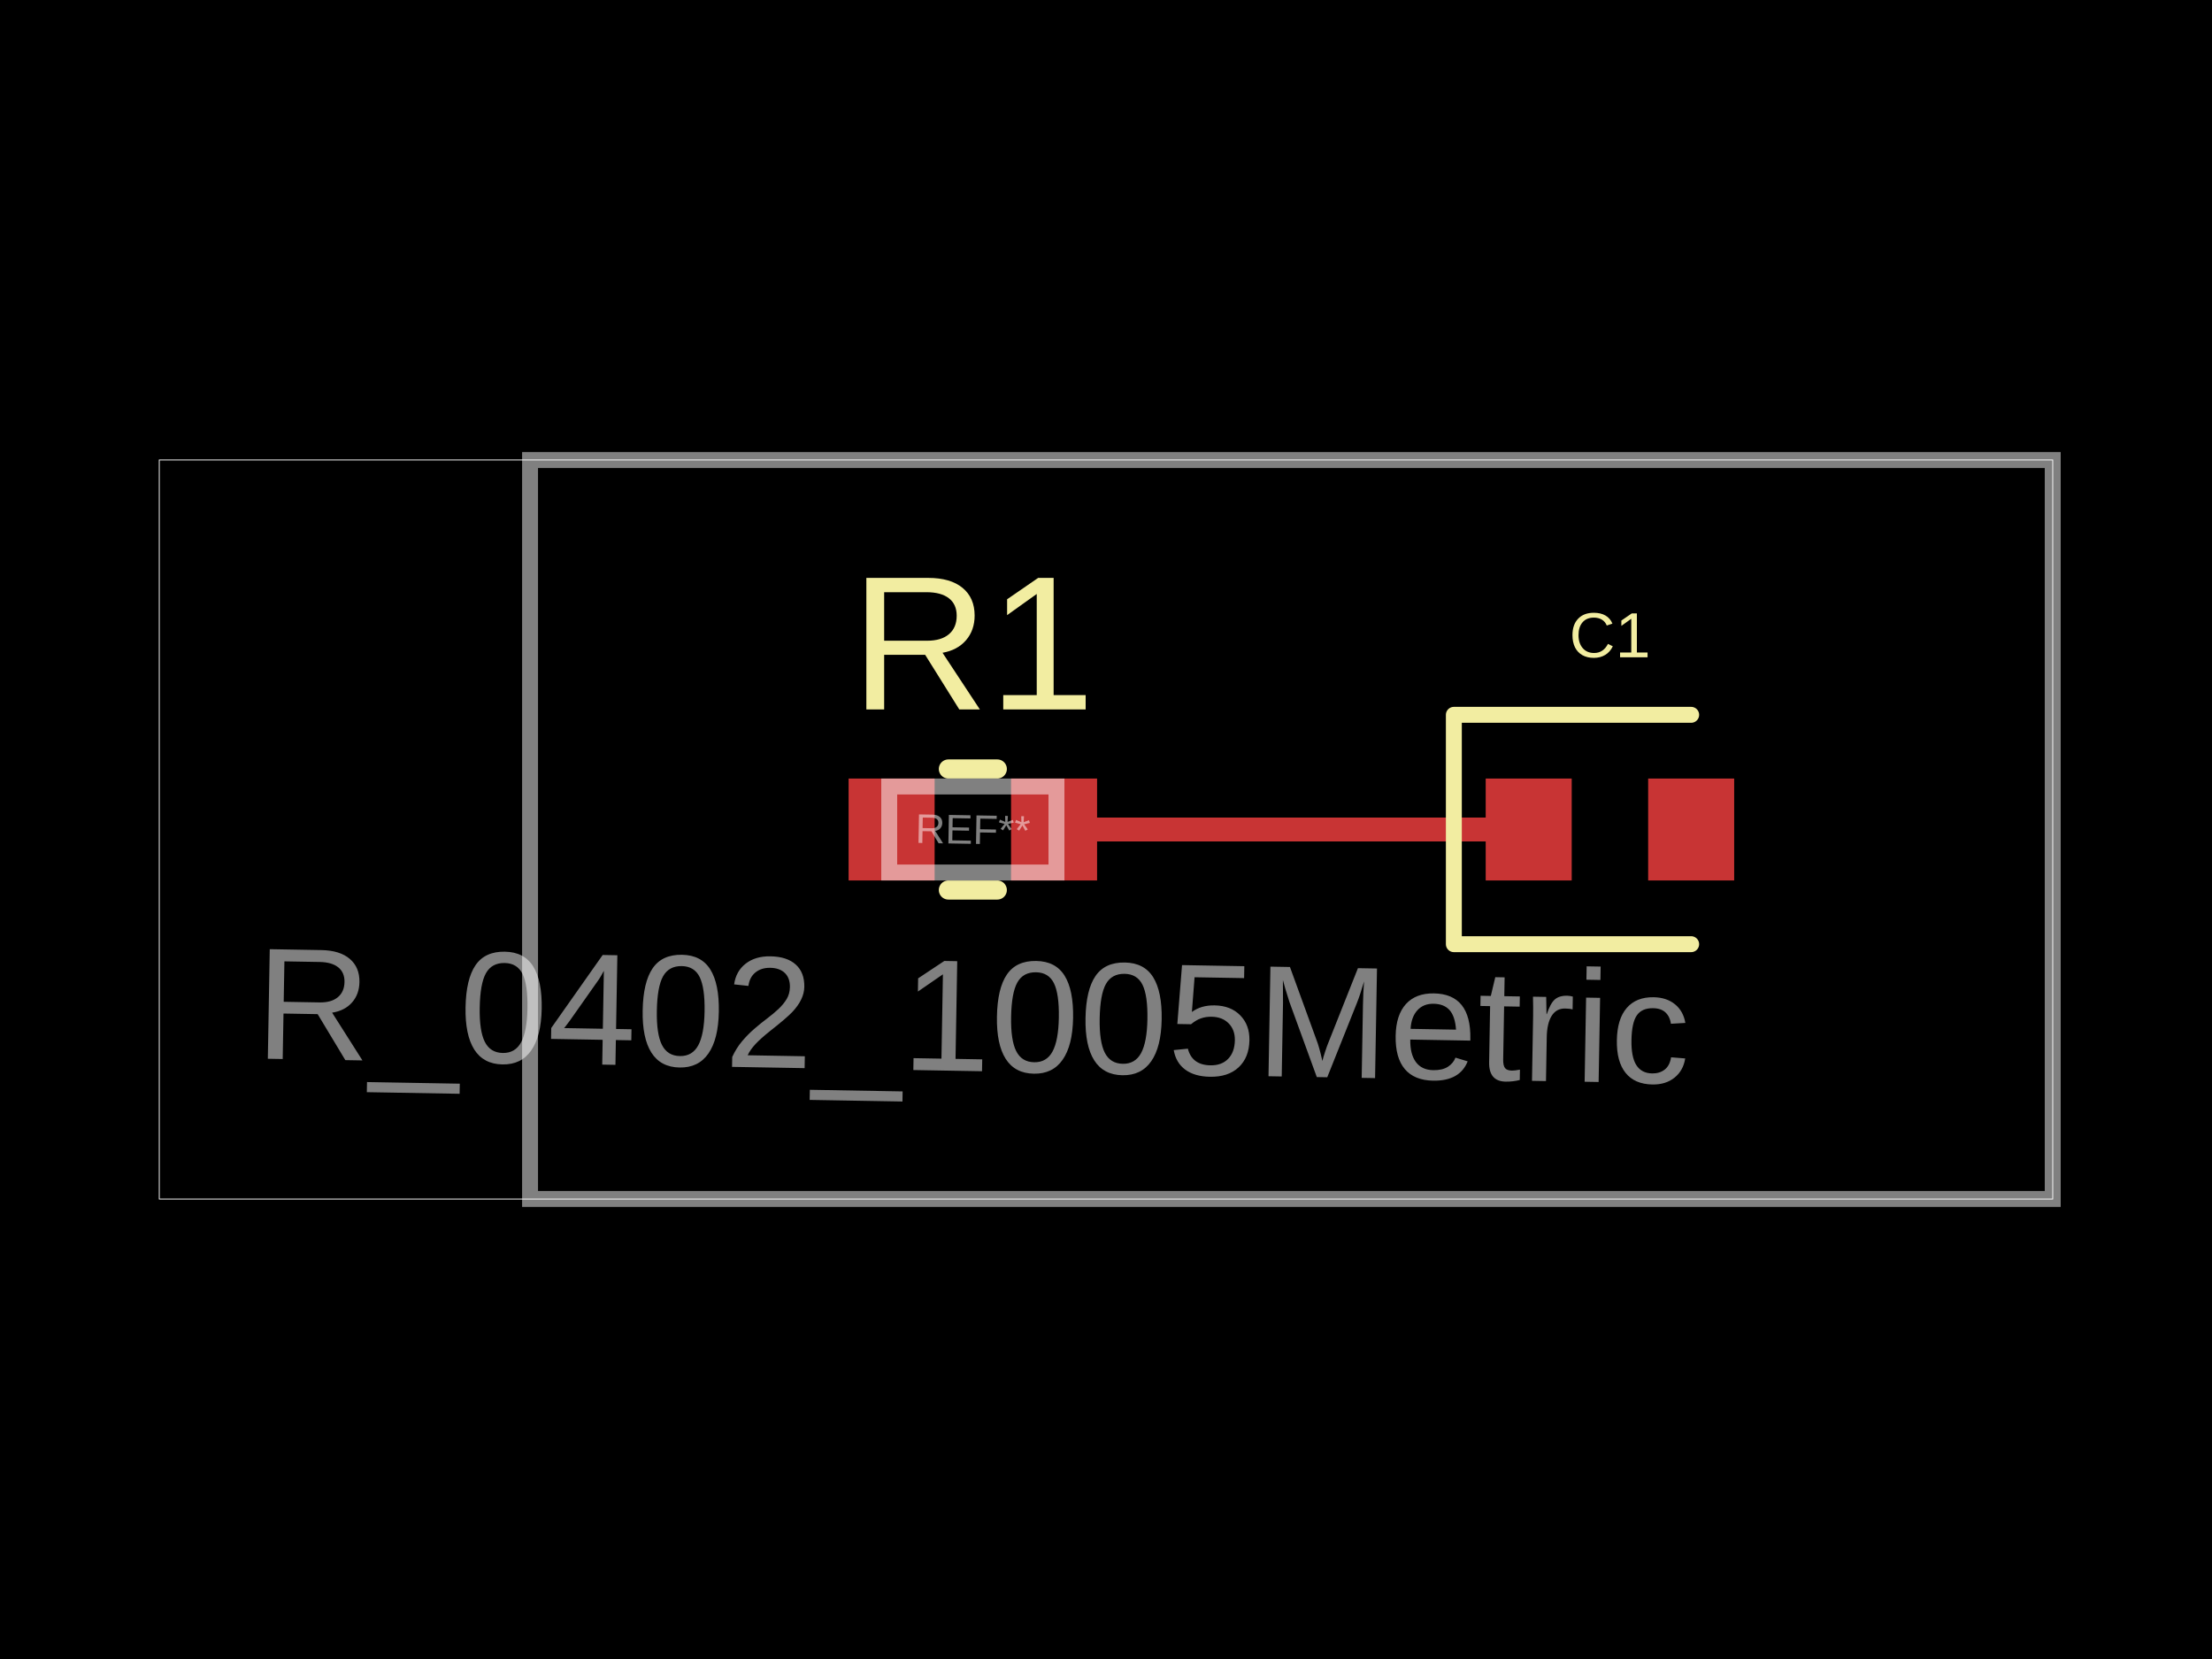
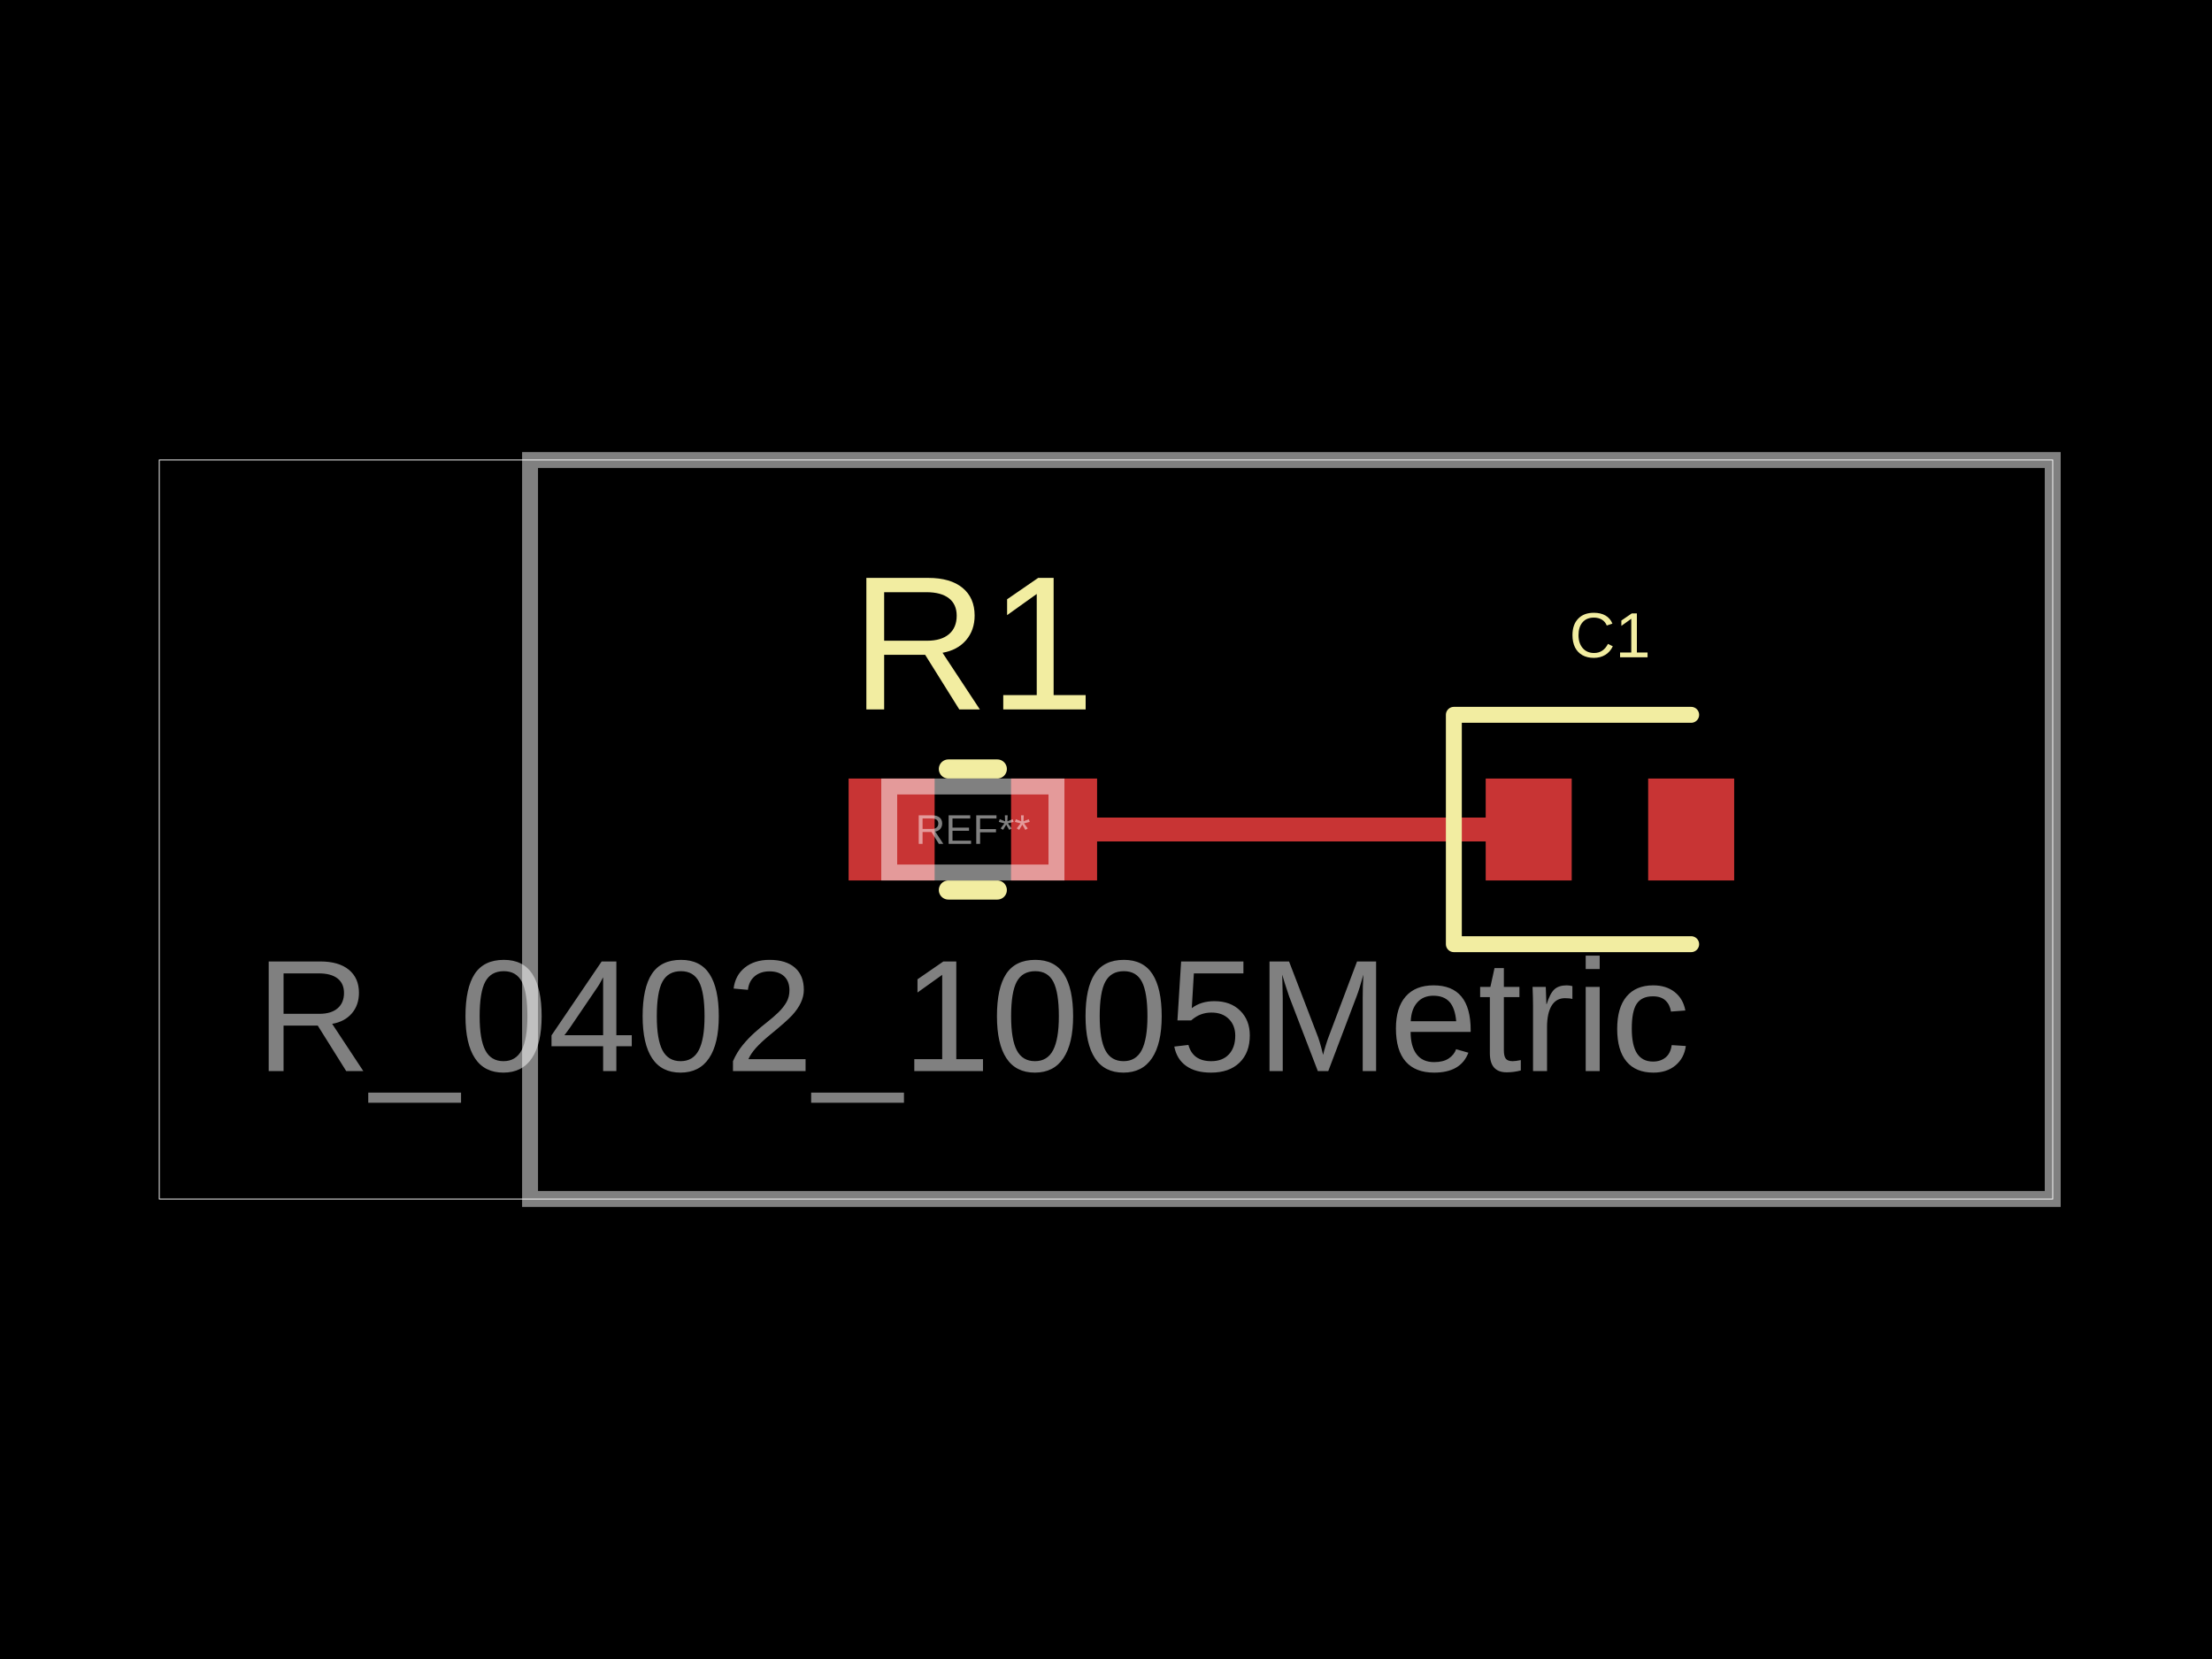
- <svg xmlns="http://www.w3.org/2000/svg" width="800" height="600" data-software-used-string="@tscircuit/core@0.0.1449">
+ <svg xmlns="http://www.w3.org/2000/svg" width="800" height="600" data-software-used-string="@tscircuit/core@0.0.1466">
  <style />
  <rect class="boundary" x="0" y="0" fill="#000" width="800" height="600" data-type="pcb_background" data-pcb-layer="global" />
  <rect class="pcb-boundary" fill="none" stroke="#fff" stroke-width="0.3" x="57.604" y="166.359" width="684.792" height="267.282" data-type="pcb_boundary" data-pcb-layer="global" />
  <path class="pcb-board" d="M 191.703 433.641 L 742.396 433.641 L 742.396 166.359 L 191.703 166.359 Z" fill="none" stroke="rgba(255, 255, 255, 0.5)" stroke-width="5.76" data-type="pcb_board" data-pcb-layer="board" />
  <rect class="pcb-pad" fill="rgb(200, 52, 52)" x="537.326" y="281.567" width="31.106" height="36.866" data-type="pcb_smtpad" data-pcb-layer="top" data-pad-name="C1.pin1" />
  <rect class="pcb-pad" fill="rgb(200, 52, 52)" x="596.082" y="281.567" width="31.106" height="36.866" data-type="pcb_smtpad" data-pcb-layer="top" data-pad-name="C1.pin2" />
  <rect class="pcb-pad" fill="rgb(200, 52, 52)" x="306.911" y="281.567" width="31.106" height="36.866" data-type="pcb_smtpad" data-pcb-layer="top" data-pad-name="R1.pin1" />
  <rect class="pcb-pad" fill="rgb(200, 52, 52)" x="365.667" y="281.567" width="31.106" height="36.866" data-type="pcb_smtpad" data-pcb-layer="top" data-pad-name="R1.pin2" />
  <path class="pcb-trace" stroke="rgb(200, 52, 52)" fill="none" d="M 381.22 300 L 552.879 300" stroke-width="8.641" stroke-linecap="round" stroke-linejoin="round" shape-rendering="crispEdges" data-type="pcb_trace" data-pcb-layer="top" />
  <path class="pcb-silkscreen pcb-silkscreen-top" d="M 611.635 258.525 L 525.805 258.525 L 525.805 341.475 L 611.635 341.475" fill="none" stroke="#f2eda1" stroke-width="5.76" stroke-linecap="round" stroke-linejoin="round" data-pcb-component-id="pcb_component_1" data-pcb-silkscreen-path-id="pcb_silkscreen_path_0" data-type="pcb_silkscreen_path" data-pcb-layer="top" />
  <text x="0" y="0" dx="0" dy="0" fill="#f2eda1" font-family="Arial, sans-serif" font-size="23.042" text-anchor="middle" dominant-baseline="central" transform="matrix(1,0,0,1,582.2573,229.7232)" class="pcb-silkscreen-text pcb-silkscreen-top" data-pcb-silkscreen-text-id="pcb_silkscreen_text_0" stroke="none" data-type="pcb_silkscreen_text" data-pcb-layer="top">C1</text>
  <text x="0" y="0" dx="0" dy="0" fill="#f2eda1" font-family="Arial, sans-serif" font-size="69.125" text-anchor="middle" dominant-baseline="central" transform="matrix(1,0,0,1,351.8417,232.6034)" class="pcb-silkscreen-text pcb-silkscreen-top" data-pcb-silkscreen-text-id="pcb_silkscreen_text_1" stroke="none" data-type="pcb_silkscreen_text" data-pcb-layer="top">R1</text>
  <path class="pcb-silkscreen pcb-silkscreen-top" d="M 342.991 278.111 L 360.692 278.111" fill="none" stroke="#f2eda1" stroke-width="6.912" stroke-linecap="round" stroke-linejoin="round" data-pcb-component-id="pcb_component_0" data-pcb-silkscreen-path-id="pcb_silkscreen_path_1" data-type="pcb_silkscreen_path" data-pcb-layer="top" />
  <path class="pcb-silkscreen pcb-silkscreen-top" d="M 342.991 321.889 L 360.692 321.889" fill="none" stroke="#f2eda1" stroke-width="6.912" stroke-linecap="round" stroke-linejoin="round" data-pcb-component-id="pcb_component_0" data-pcb-silkscreen-path-id="pcb_silkscreen_path_2" data-type="pcb_silkscreen_path" data-pcb-layer="top" />
-   <text x="0" y="0" font-family="Arial, sans-serif" font-size="57.604" text-anchor="middle" dominant-baseline="central" transform="matrix(0.9998477,0.01745241,-0.01745241,0.9998477,351.8417,367.3966)" class="pcb-fabrication-note-text" fill="rgba(255,255,255,0.5)" data-type="pcb_fabrication_note_text" data-pcb-layer="overlay">R_0402_1005Metric</text>
-   <text x="0" y="0" font-family="Arial, sans-serif" font-size="14.977" text-anchor="middle" dominant-baseline="central" transform="matrix(0.9998477,0.01745241,-0.01745241,0.9998477,351.8417,300)" class="pcb-fabrication-note-text" fill="rgba(255,255,255,0.5)" data-type="pcb_fabrication_note_text" data-pcb-layer="overlay">REF**</text>
+   <text x="0" y="0" font-family="Arial, sans-serif" font-size="57.604" text-anchor="middle" dominant-baseline="central" transform="matrix(1,0,0,1,351.8417,367.3966)" class="pcb-fabrication-note-text" fill="rgba(255,255,255,0.5)" data-type="pcb_fabrication_note_text" data-pcb-layer="overlay">R_0402_1005Metric</text>
+   <text x="0" y="0" font-family="Arial, sans-serif" font-size="14.977" text-anchor="middle" dominant-baseline="central" transform="matrix(1,0,0,1,351.8417,300)" class="pcb-fabrication-note-text" fill="rgba(255,255,255,0.5)" data-type="pcb_fabrication_note_text" data-pcb-layer="overlay">REF**</text>
  <rect x="321.6" y="284.447" width="60.484" height="31.106" class="pcb-fabrication-note-rect" data-type="pcb_fabrication_note_rect" data-pcb-fabrication-note-rect-id="pcb_fabrication_note_rect_0" data-pcb-layer="overlay" data-pcb-component-id="pcb_component_0" fill="none" stroke="rgba(255,255,255,0.5)" stroke-width="5.76" />
</svg>
